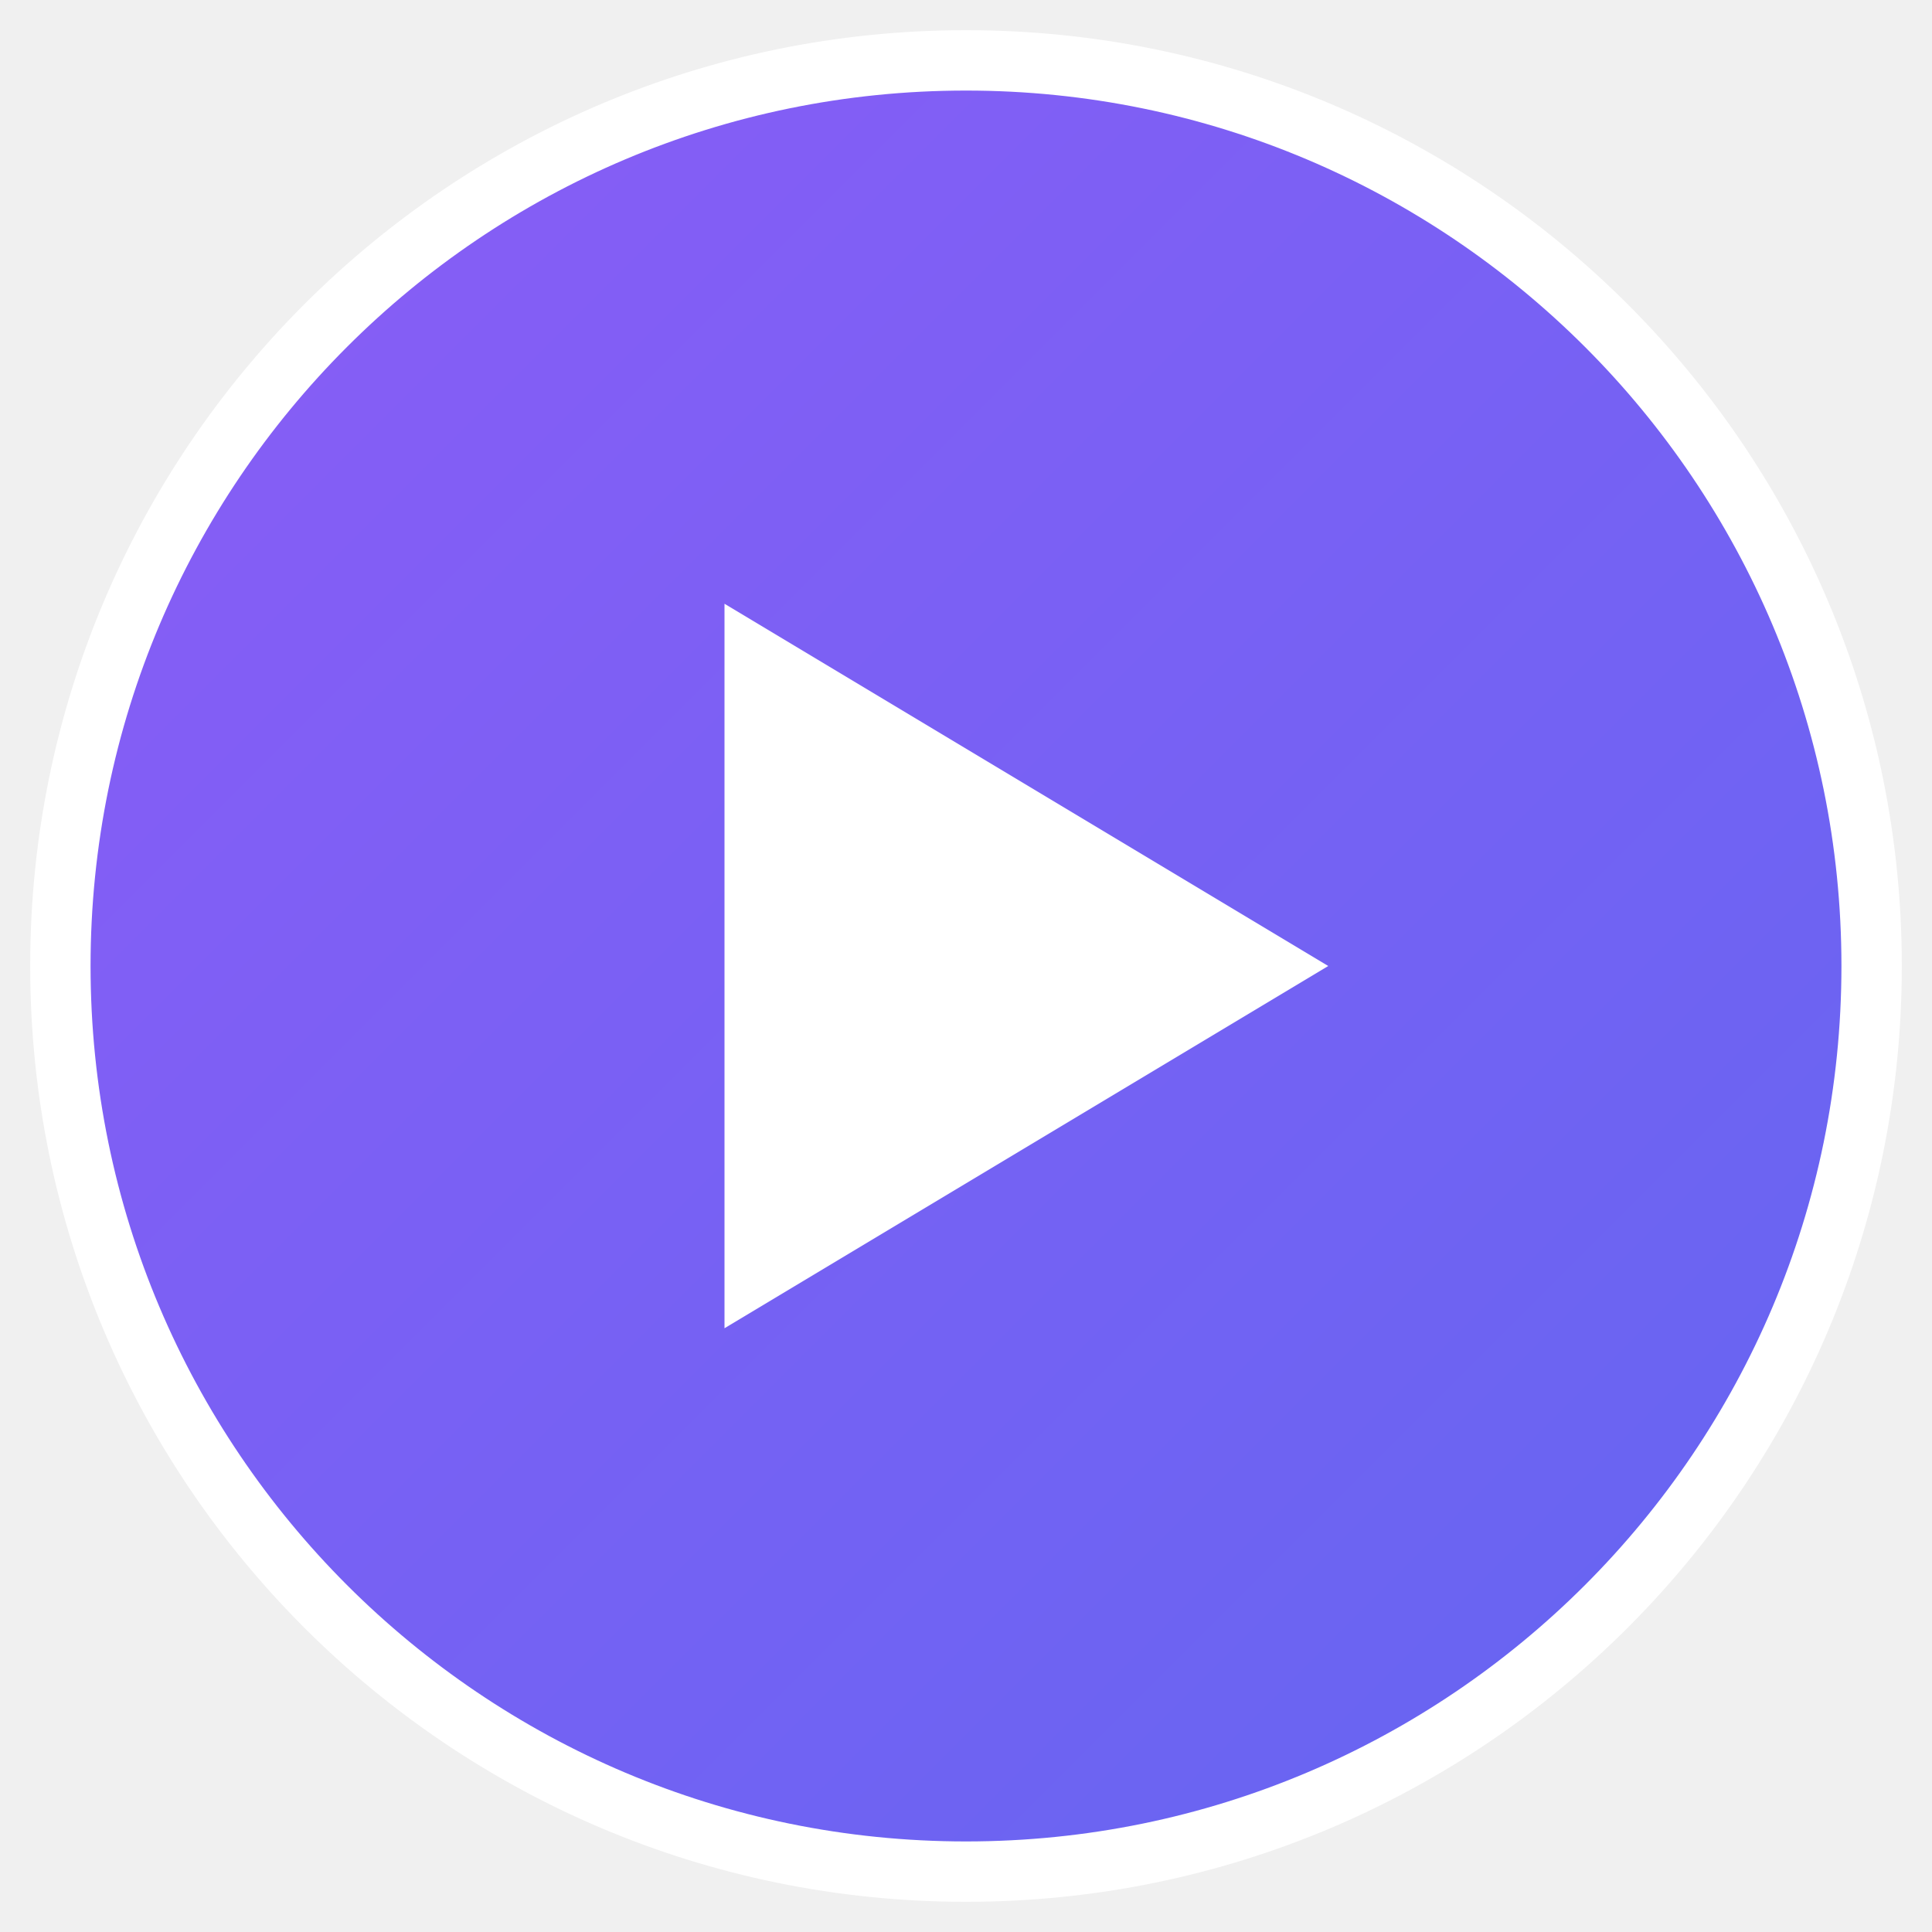
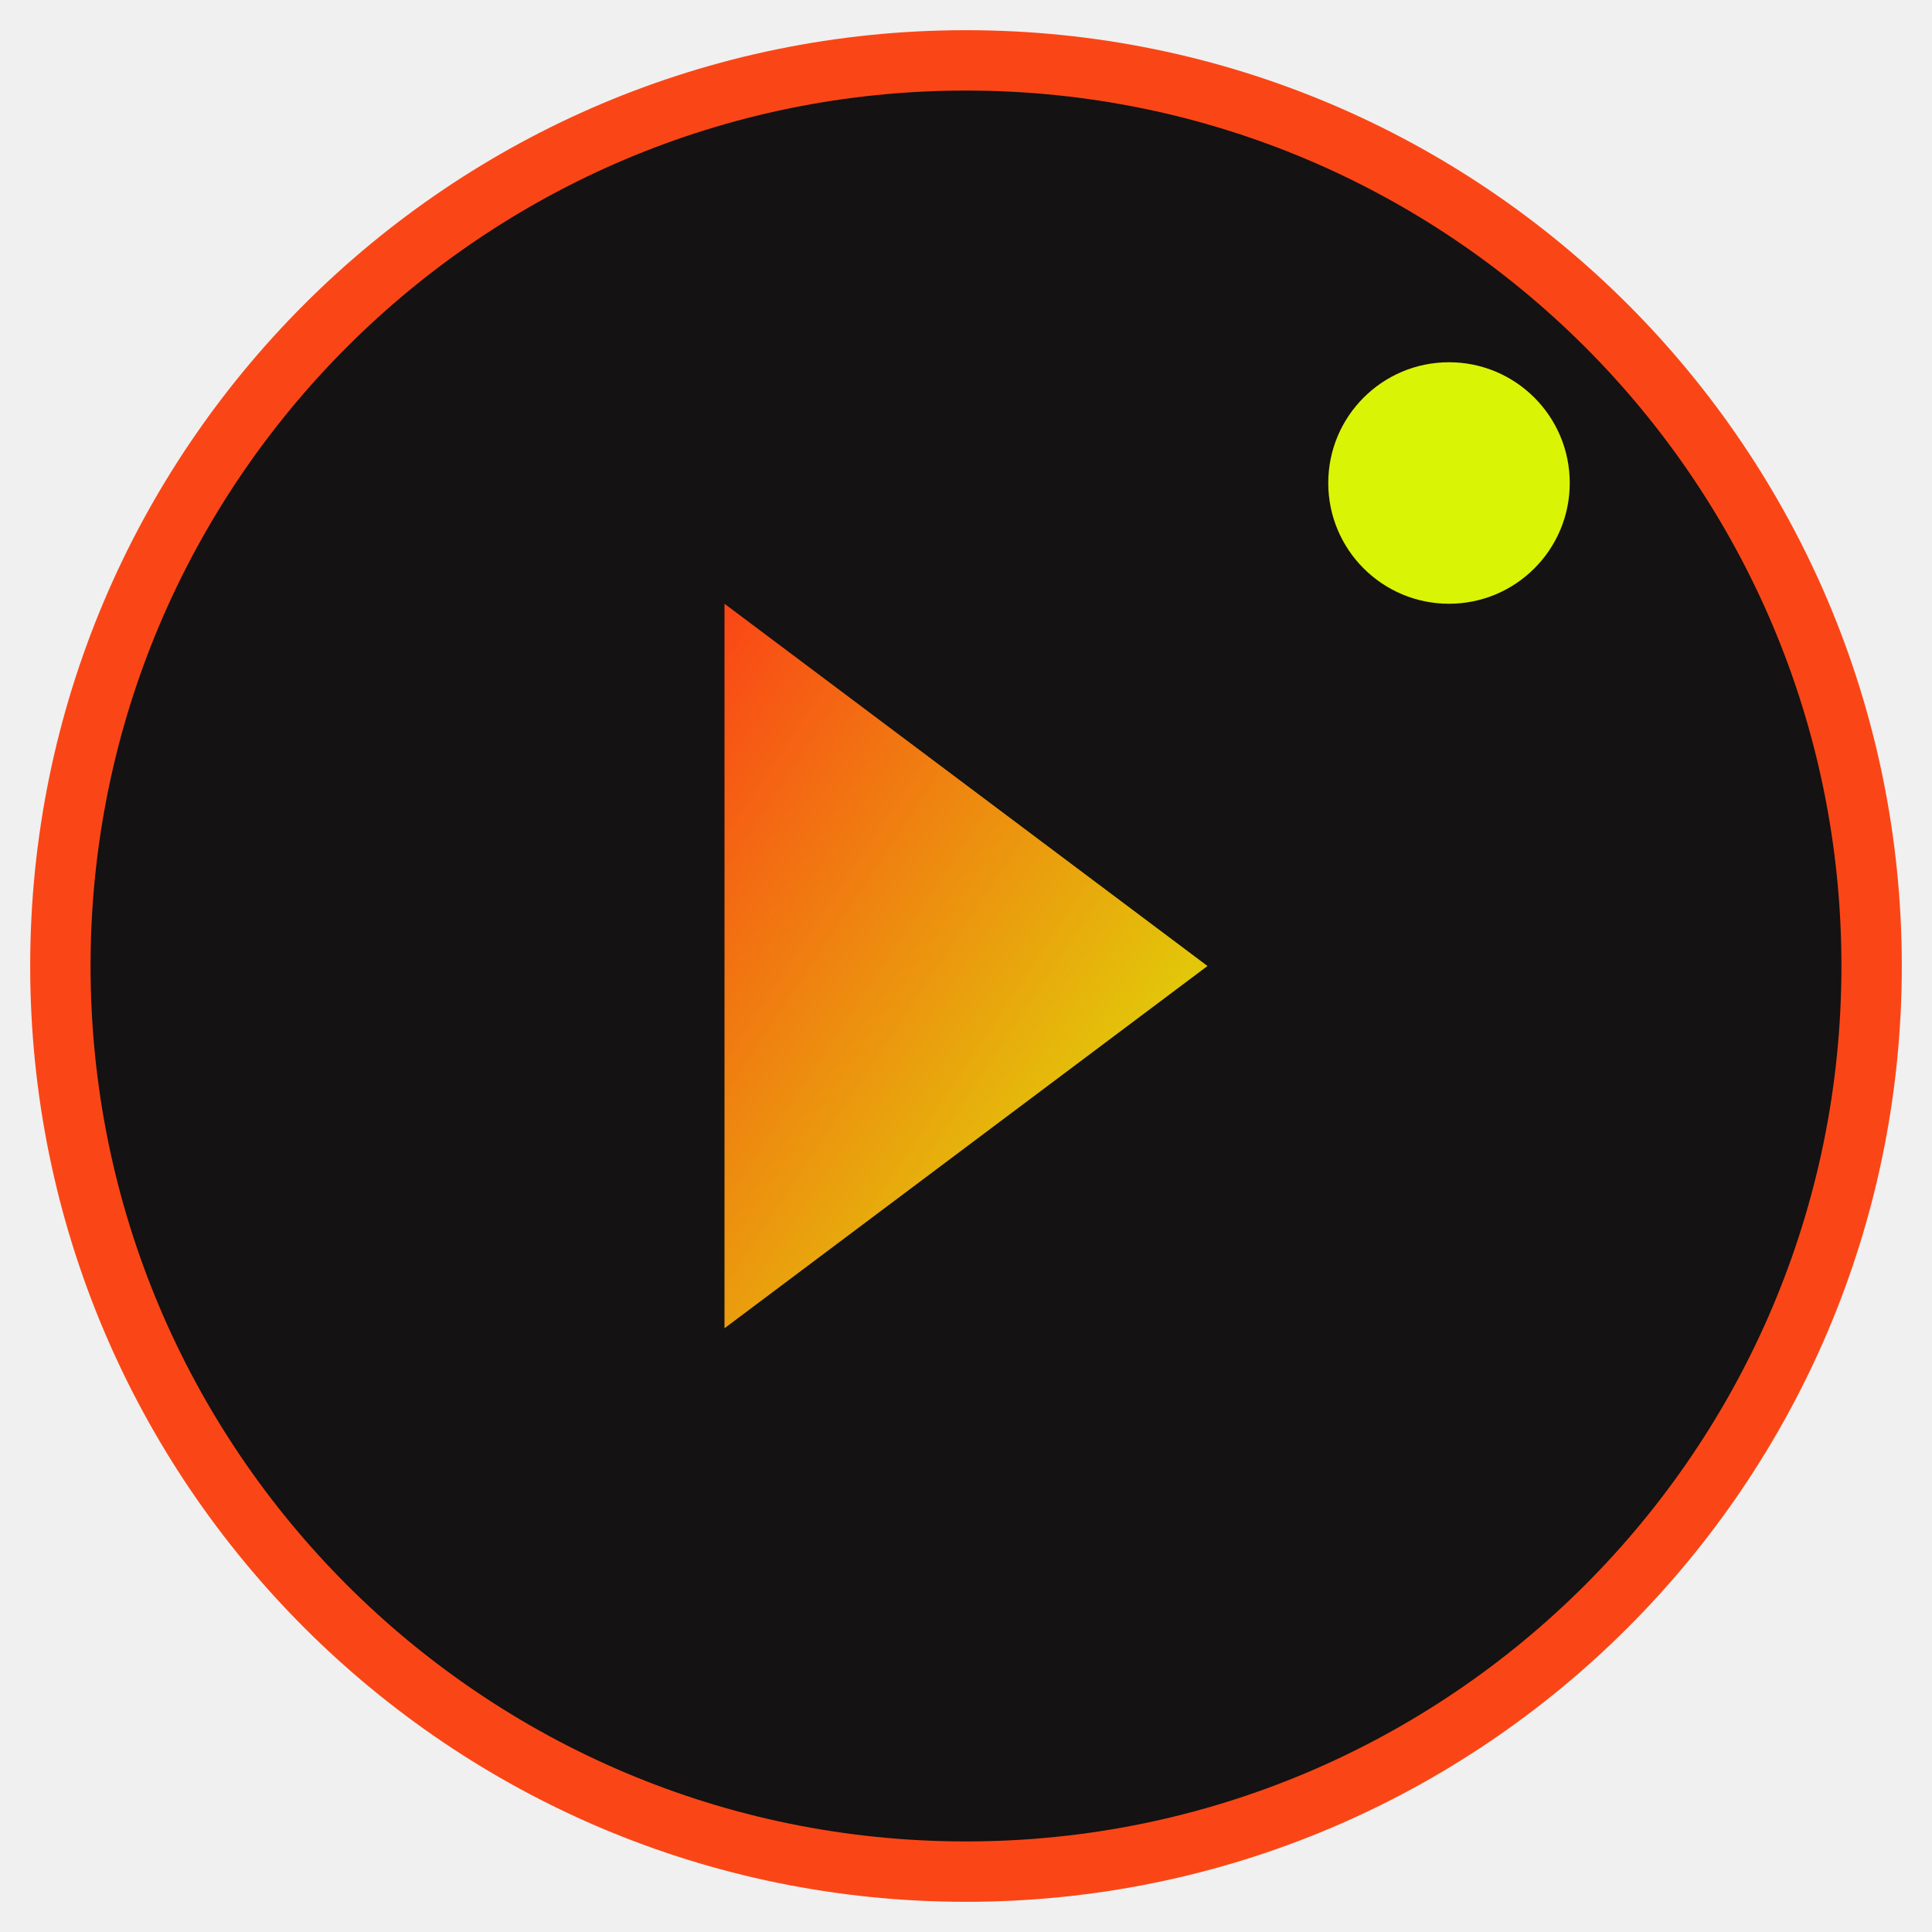
<svg xmlns="http://www.w3.org/2000/svg" viewBox="0 0 16 16" fill="none">
  <defs>
-     <linearGradient id="gradient" x1="0%" y1="0%" x2="100%" y2="100%">
-       <stop offset="0%" style="stop-color:#8B5CF6;stop-opacity:1" />
-       <stop offset="100%" style="stop-color:#6366F1;stop-opacity:1" />
+     <linearGradient id="whop-gradient" x1="0%" y1="0%" x2="100%" y2="100%">
+       <stop offset="0%" style="stop-color:#FA4616;stop-opacity:1" />
+       <stop offset="100%" style="stop-color:#DAF405;stop-opacity:1" />
    </linearGradient>
  </defs>
-   <circle cx="8" cy="8" r="7.5" fill="url(#gradient)" stroke="#fff" stroke-width="0.5" />
-   <polygon points="6,5 6,11 11,8" fill="white" />
+   <circle cx="8" cy="8" r="7.5" fill="#141212" stroke="#FA4616" stroke-width="0.5" />
+   <polygon points="6,5 6,11 10,8" fill="url(#whop-gradient)" />
+   <circle cx="12" cy="4" r="1" fill="#DAF405" />
</svg>
